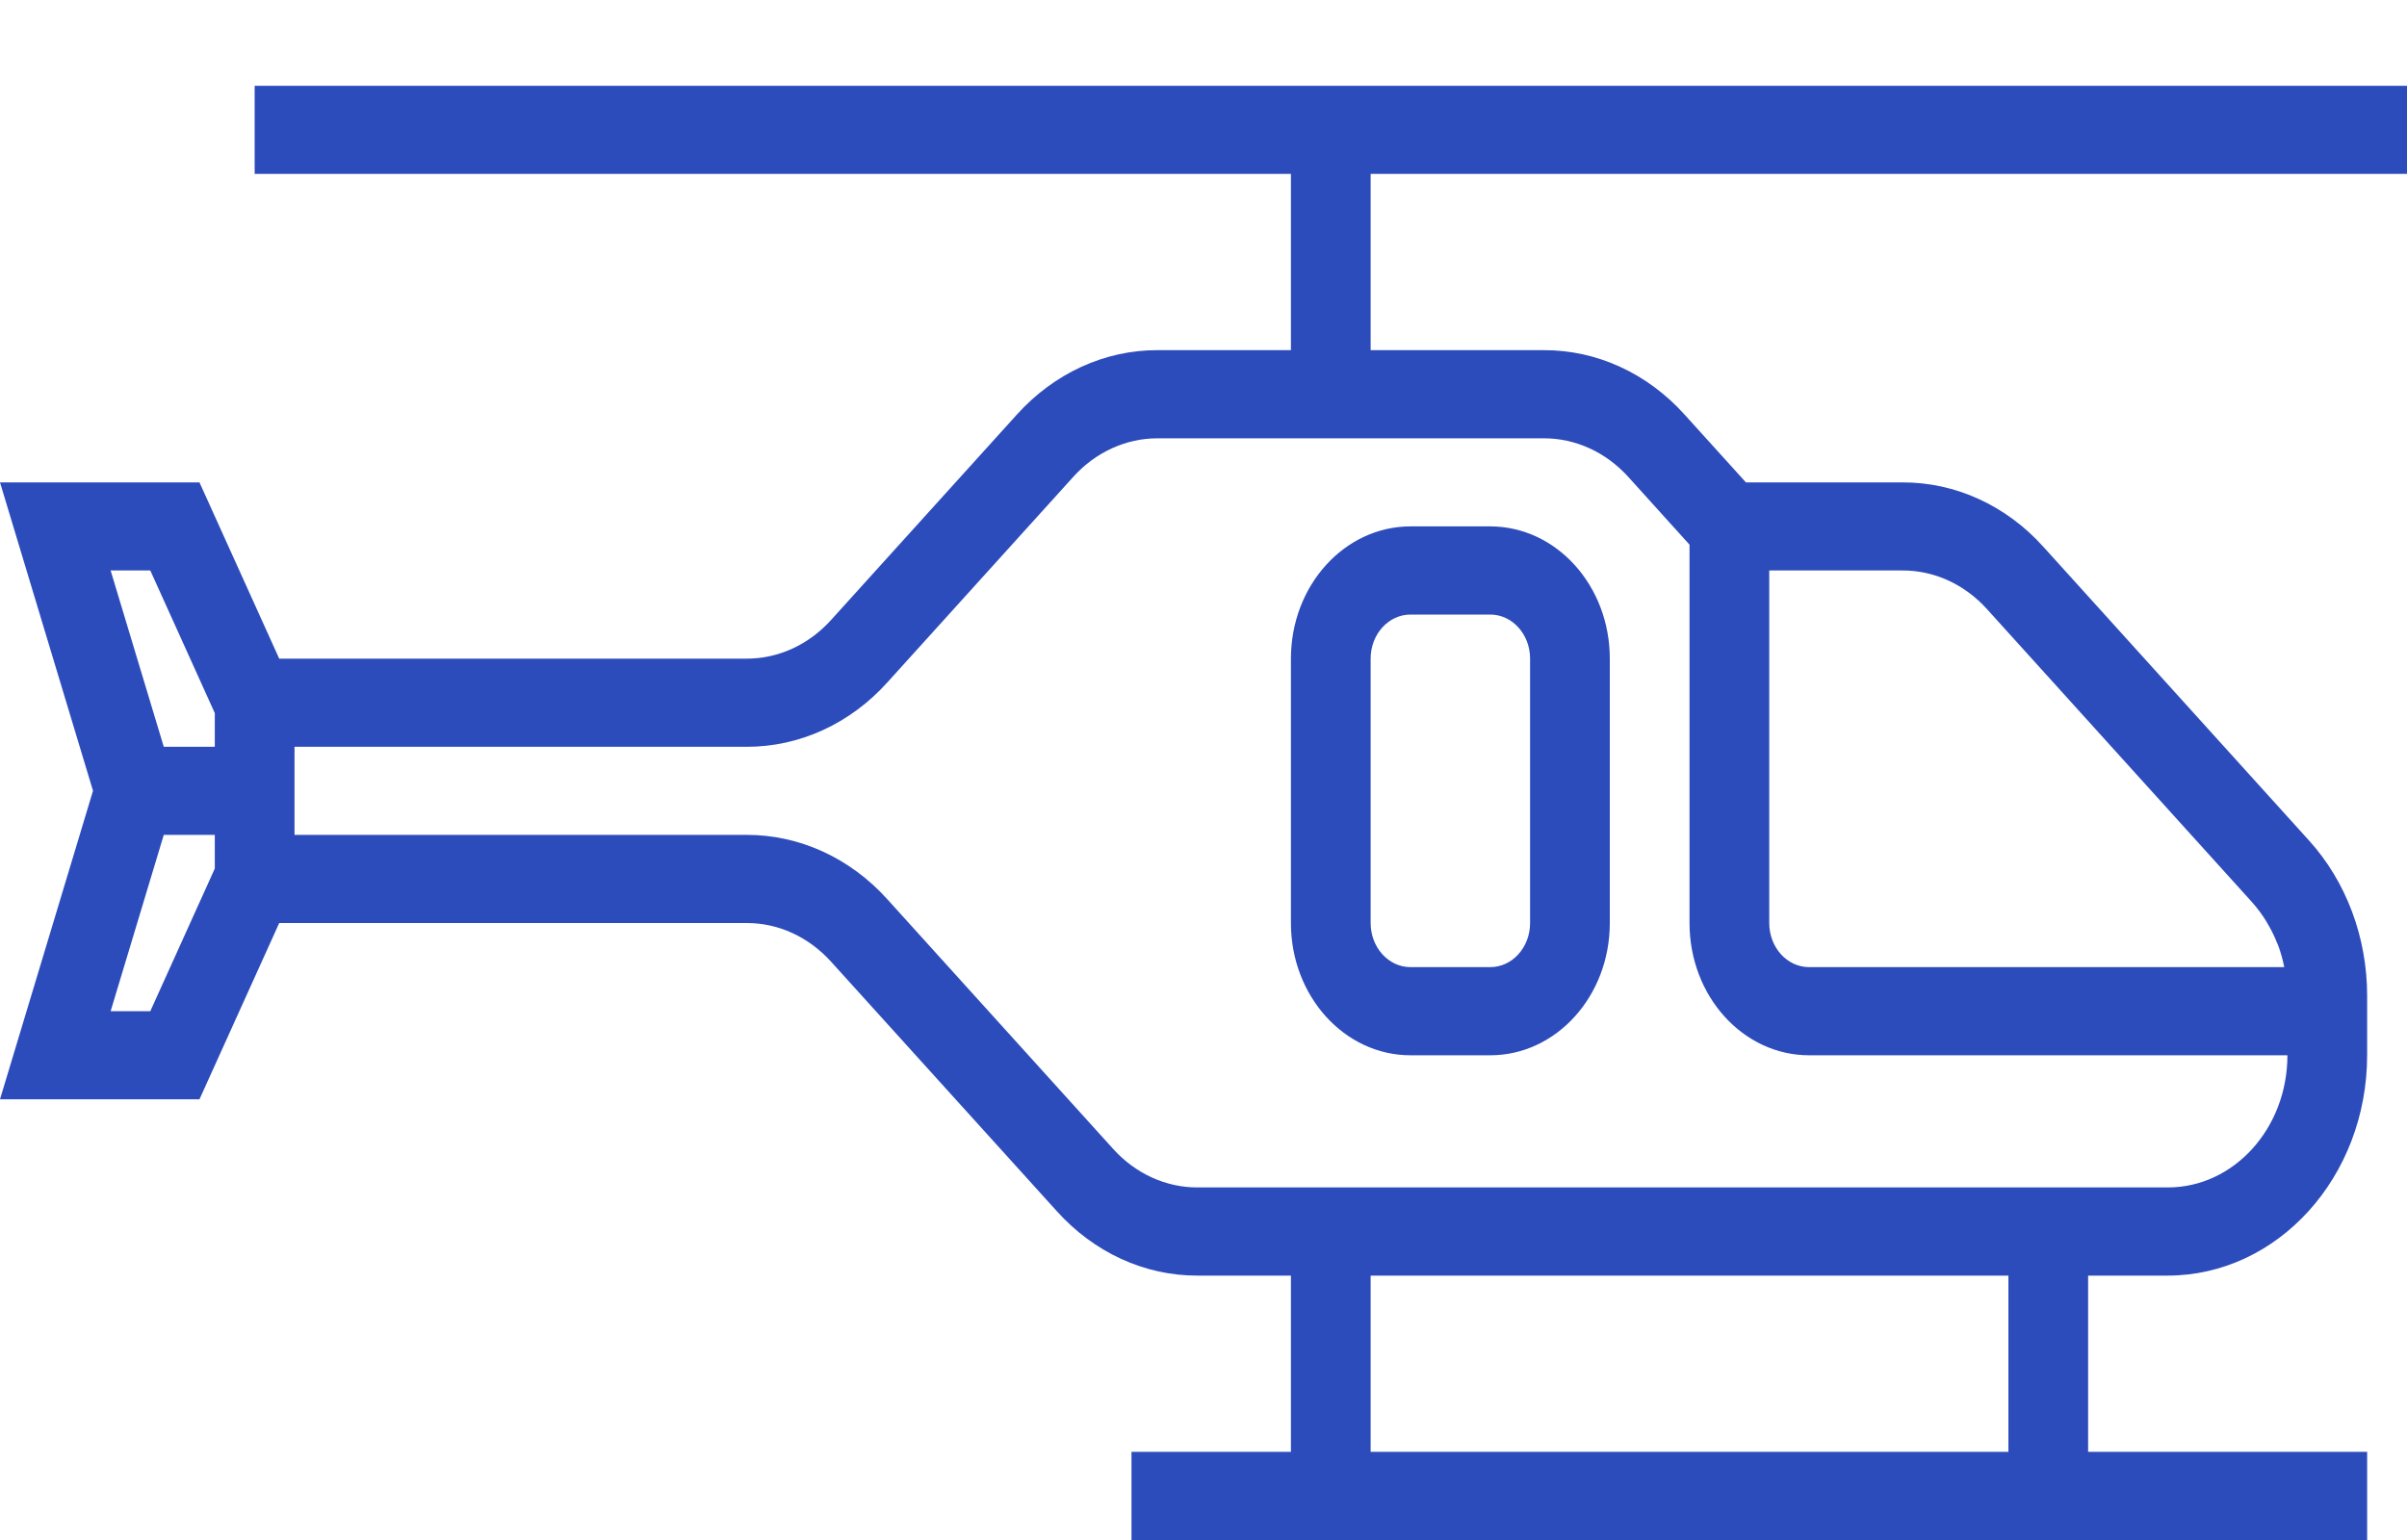
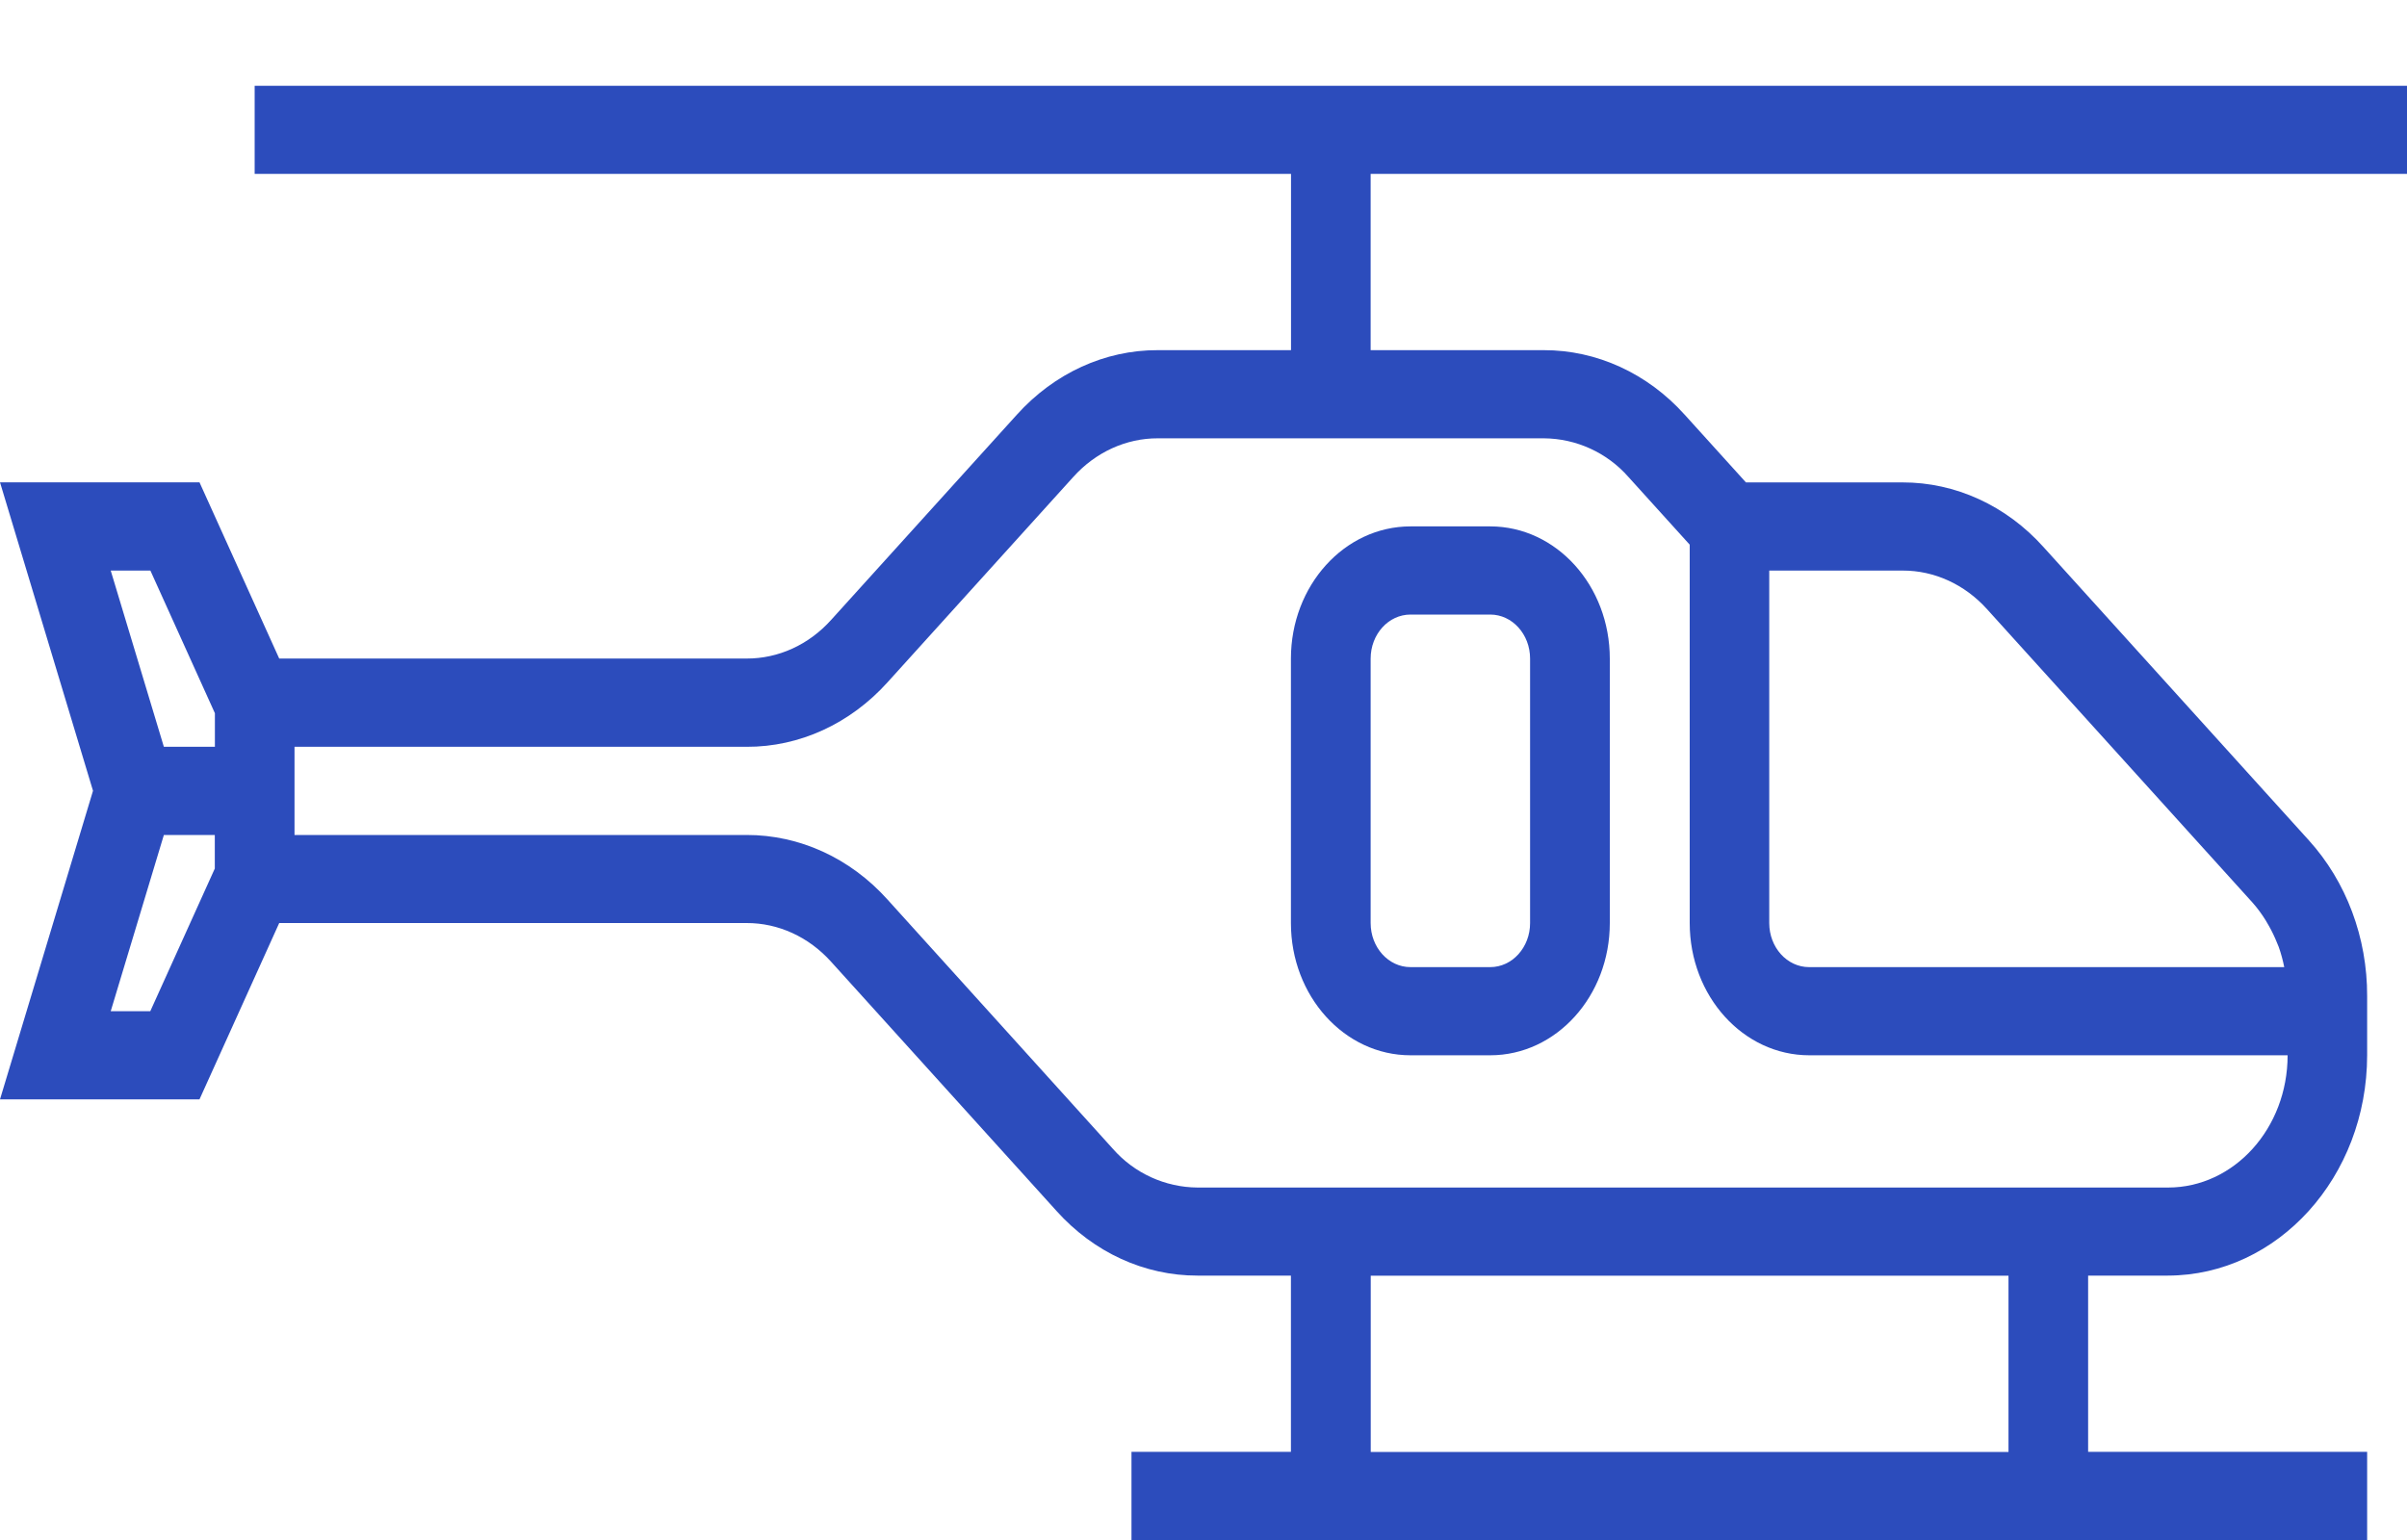
- <svg xmlns="http://www.w3.org/2000/svg" width="25" height="16" viewBox="0 0 25 16" fill="none">
-   <path d="M25 1.807V0.891H2.645V1.807H13.408V3.638H12.024C11.475 3.636 10.948 3.878 10.56 4.309L8.633 6.44C8.4 6.699 8.084 6.844 7.754 6.843H2.9L2.072 5.012H0L0.966 8.216L0 11.421H2.072L2.9 9.59H7.754C8.084 9.589 8.4 9.734 8.633 9.993L10.975 12.582C11.362 13.013 11.889 13.255 12.438 13.253H13.408V15.084H11.752V16H24.586V15.084H21.688V13.253H22.516C23.659 13.251 24.585 12.227 24.586 10.964V10.349C24.587 9.741 24.369 9.158 23.98 8.73L21.224 5.682C20.837 5.251 20.309 5.01 19.76 5.012H18.134L17.498 4.309C17.111 3.878 16.584 3.636 16.034 3.638H14.236V1.807H25ZM2.231 9.024L1.561 10.506H1.149L1.701 8.674H2.231V9.024ZM2.231 7.759H1.701L1.149 5.927H1.561L2.231 7.409V7.759ZM20.86 15.084H14.236V13.253H20.86V15.084ZM18.376 5.927H19.76C20.09 5.926 20.406 6.071 20.639 6.33L23.394 9.377C23.445 9.435 23.492 9.498 23.534 9.565C23.545 9.584 23.556 9.603 23.567 9.622C23.597 9.675 23.624 9.73 23.647 9.788C23.654 9.805 23.662 9.821 23.668 9.839C23.692 9.907 23.711 9.977 23.725 10.048H18.79C18.561 10.048 18.376 9.843 18.376 9.59V5.927ZM16.034 4.554C16.364 4.553 16.68 4.698 16.913 4.956L17.548 5.659V9.59C17.548 10.349 18.104 10.964 18.79 10.964H23.758C23.758 11.722 23.202 12.337 22.516 12.337H12.438C12.109 12.338 11.792 12.193 11.56 11.935L9.218 9.345C8.831 8.914 8.304 8.673 7.754 8.674H3.059V7.759H7.754C8.304 7.76 8.831 7.519 9.218 7.088L11.146 4.956C11.378 4.698 11.695 4.553 12.024 4.554H16.034Z" fill="#2C4CBC" />
-   <path d="M15.478 5.469H14.65C13.964 5.469 13.408 6.084 13.408 6.843V9.59C13.408 10.349 13.964 10.964 14.65 10.964H15.478C16.164 10.964 16.72 10.349 16.72 9.59V6.843C16.72 6.084 16.164 5.469 15.478 5.469ZM15.892 9.59C15.892 9.843 15.707 10.048 15.478 10.048H14.65C14.421 10.048 14.236 9.843 14.236 9.59V6.843C14.236 6.59 14.421 6.385 14.65 6.385H15.478C15.707 6.385 15.892 6.59 15.892 6.843V9.59Z" fill="#2C4CBC" />
+ <svg xmlns="http://www.w3.org/2000/svg" width="25" height="16" fill="#2c4cbc">
+   <path d="M25 1.807V.891H2.645v.916h10.764v1.831h-1.384c-.549-.002-1.076.24-1.464.671L8.633 6.44c-.232.259-.549.403-.878.402H2.9l-.828-1.831H0l.966 3.205L0 11.422h2.072L2.9 9.59h4.854c.33-.001.646.144.878.402l2.342 2.59c.387.431.914.672 1.464.671h.97v1.831h-1.656V16h12.834v-.916h-2.898v-1.831h.828c1.143-.002 2.069-1.026 2.07-2.289v-.615c.002-.608-.217-1.19-.606-1.619l-2.756-3.047c-.387-.431-.915-.672-1.464-.671h-1.626l-.636-.703c-.387-.431-.915-.672-1.464-.671h-1.798V1.807H25zM2.231 9.024l-.67 1.482H1.15l.552-1.831h.529v.35zm0-1.265h-.529L1.15 5.928h.412l.67 1.482v.35zm18.63 7.326h-6.624v-1.831h6.624v1.831zm-2.484-9.157h1.384c.33-.001.646.144.878.402l2.756 3.047a1.36 1.36 0 0 1 .139.188l.033.057a1.42 1.42 0 0 1 .08.166l.021.051a1.5 1.5 0 0 1 .057.209H18.79c-.229 0-.414-.205-.414-.458V5.927zm-2.342-1.374a1.18 1.18 0 0 1 .879.402l.636.703V9.59c0 .759.556 1.374 1.242 1.374h4.968c0 .759-.556 1.374-1.242 1.374h-10.08a1.18 1.18 0 0 1-.879-.402l-2.341-2.59c-.387-.431-.914-.672-1.464-.671H3.059v-.916h4.696c.549.002 1.076-.24 1.464-.671l1.928-2.132c.232-.258.549-.403.878-.402h4.01zm-.557.915h-.828c-.686 0-1.242.615-1.242 1.374V9.59c0 .759.556 1.374 1.242 1.374h.828c.686 0 1.242-.615 1.242-1.374V6.843c0-.759-.556-1.374-1.242-1.374zm.414 4.121c0 .253-.185.458-.414.458h-.828c-.229 0-.414-.205-.414-.458V6.843c0-.253.185-.458.414-.458h.828c.229 0 .414.205.414.458V9.59z" />
</svg>
